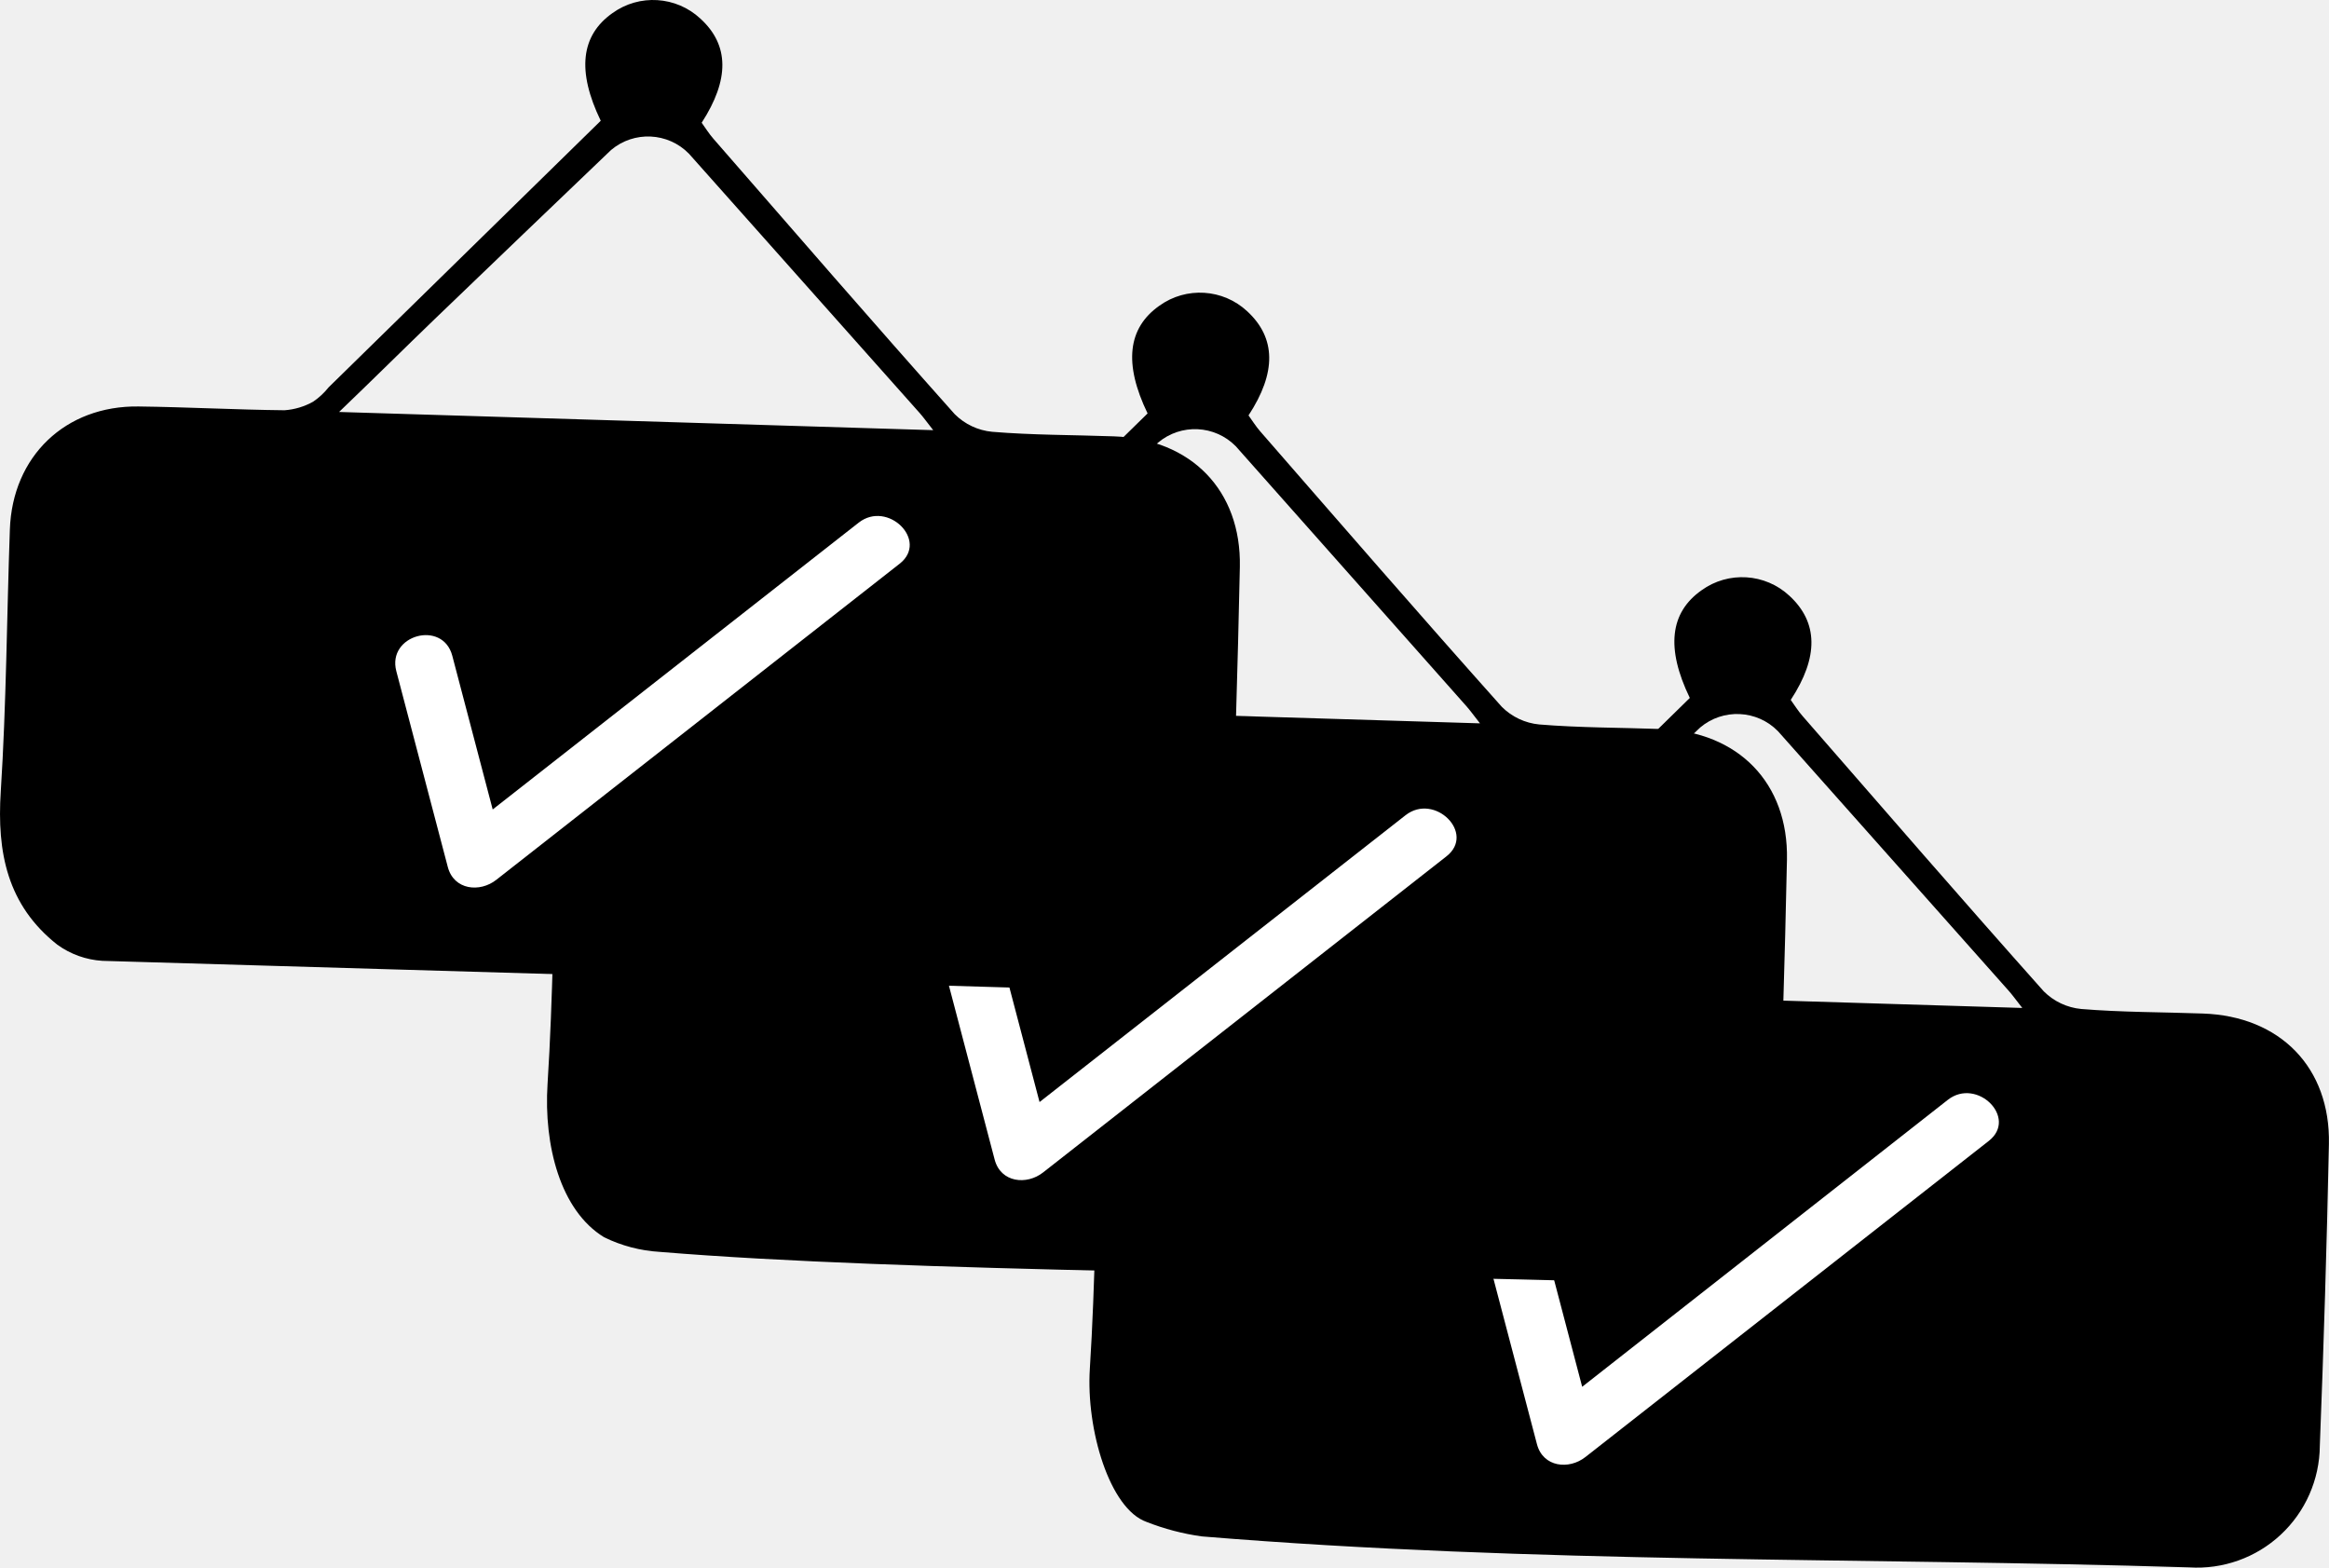
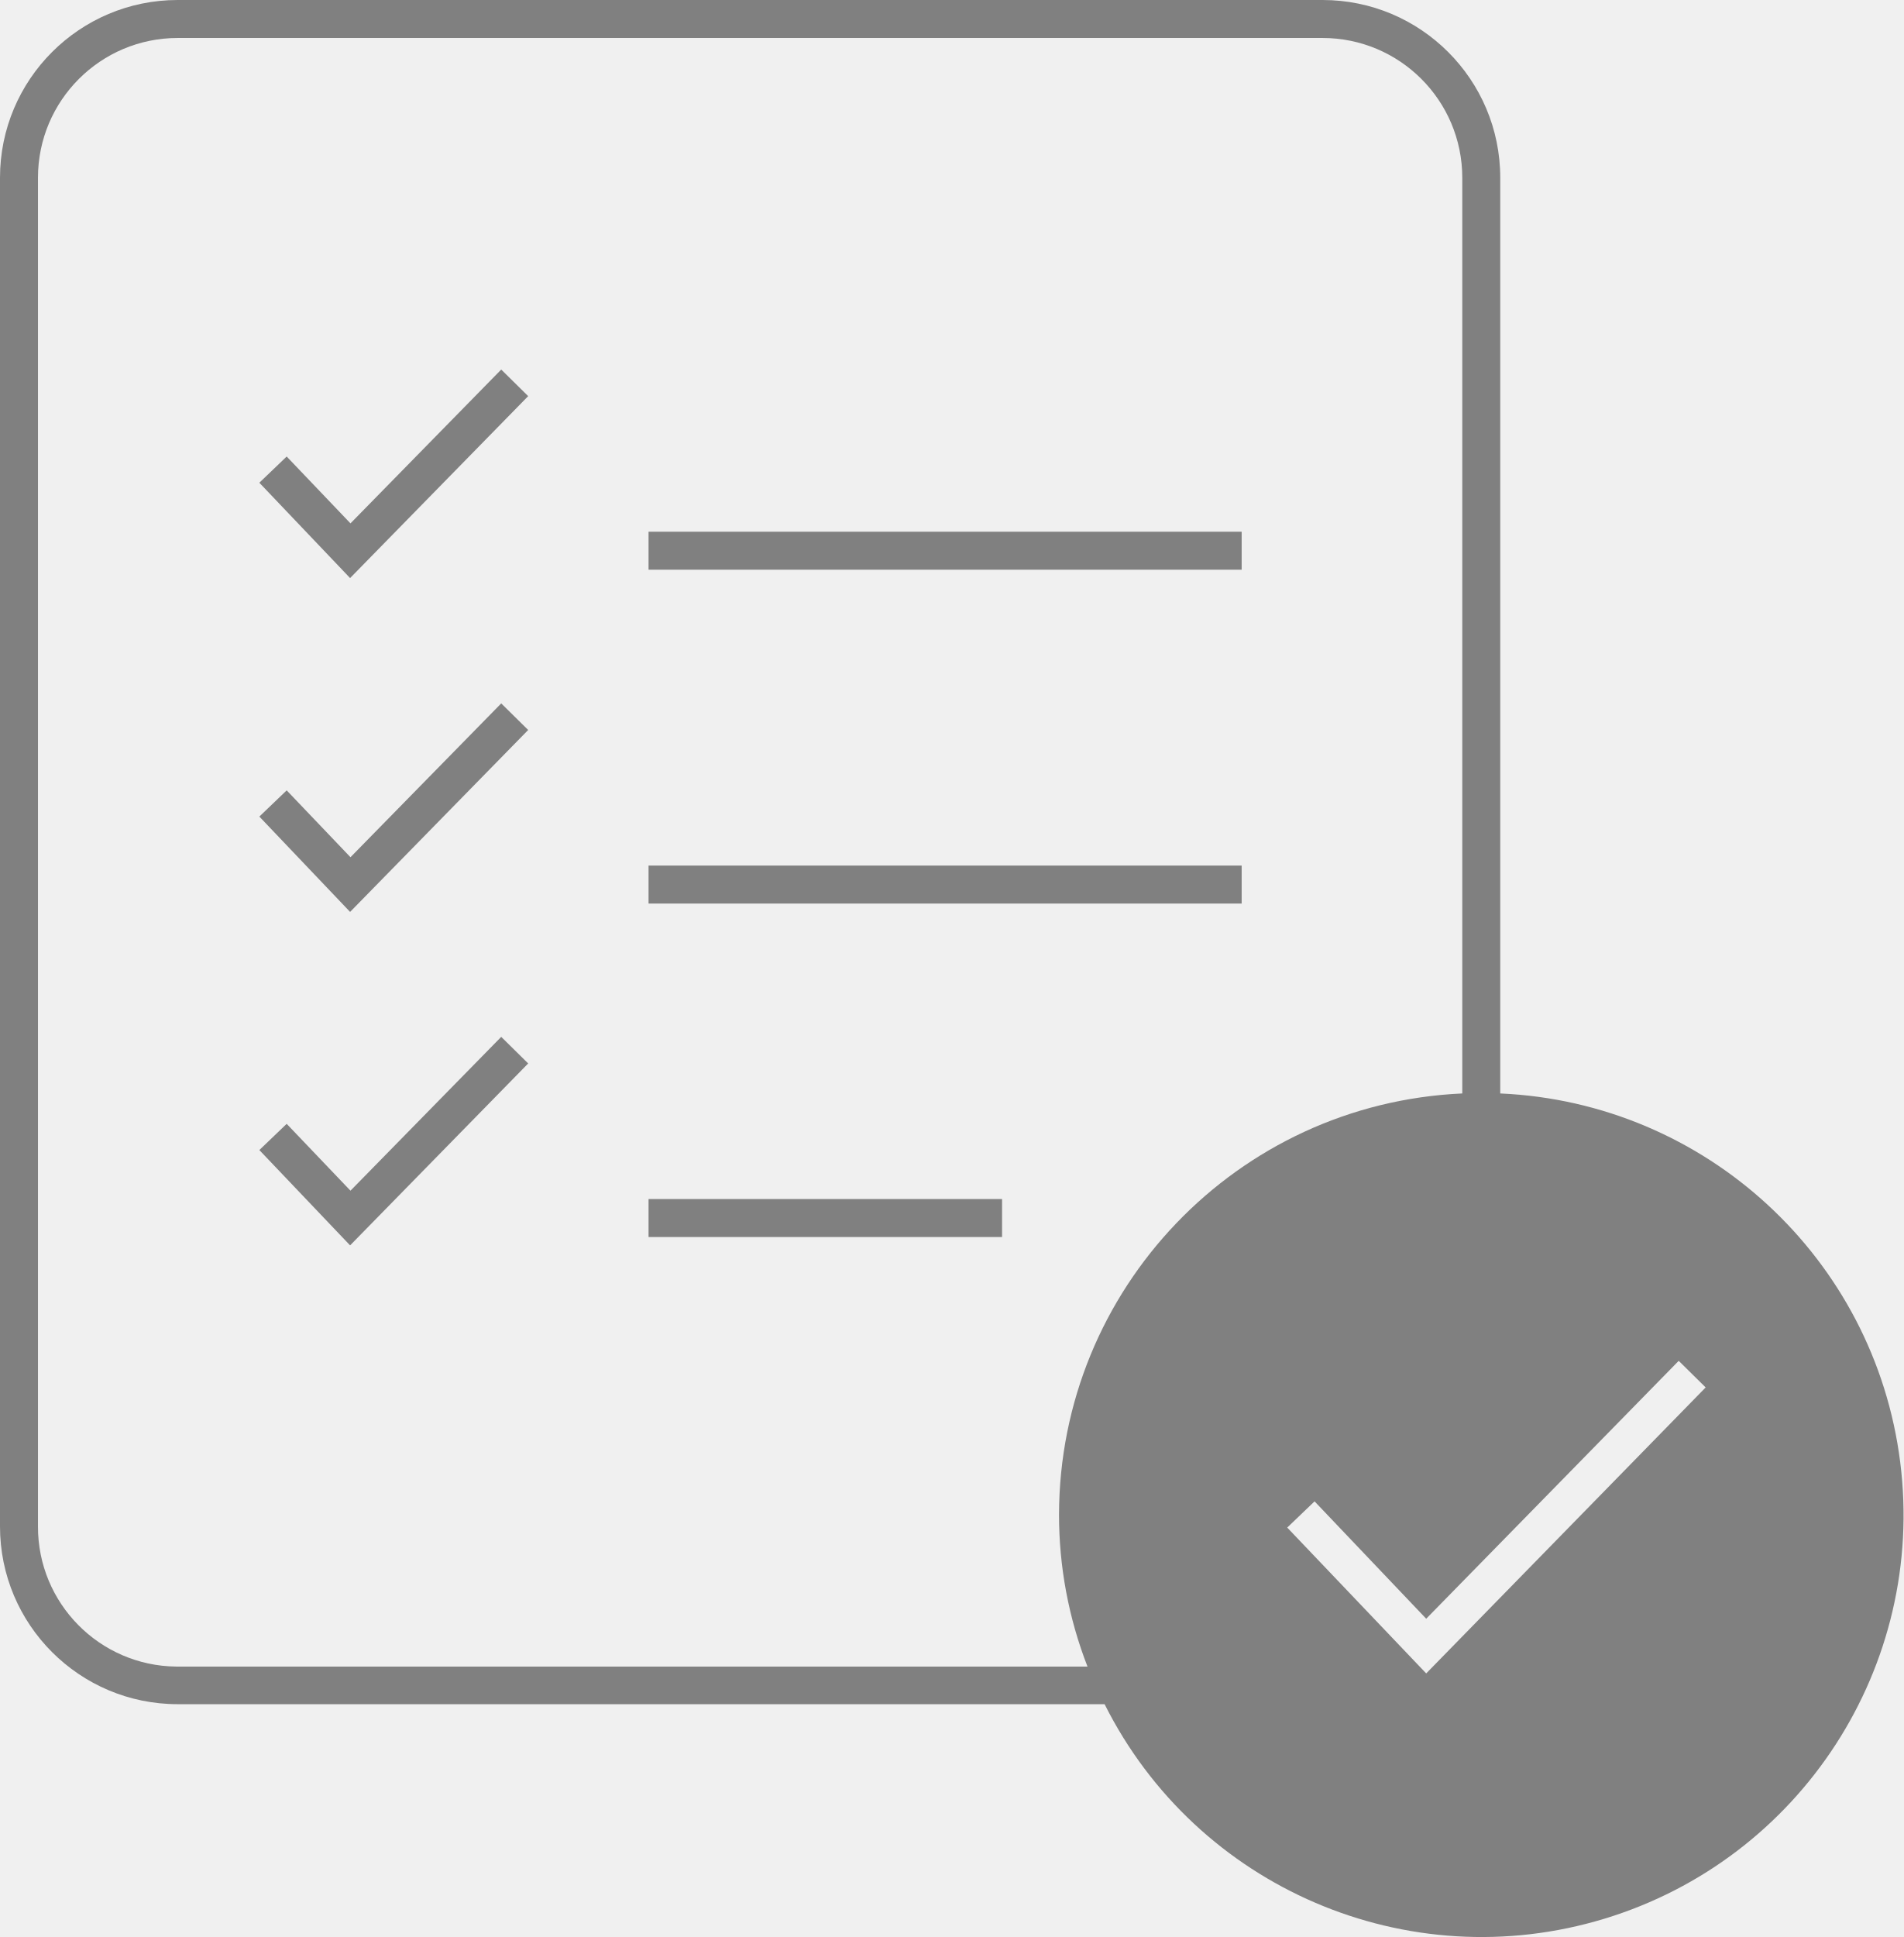
- <svg xmlns="http://www.w3.org/2000/svg" viewBox="0 0 271.38 182.64">
+ <svg xmlns="http://www.w3.org/2000/svg" viewBox="0 0 50.13 51">
  <defs>
-     <style>.cls-1{fill:#fff;}</style>
+     <style>.a{fill:gray;}</style>
  </defs>
-   <g id="Layer_2" data-name="Layer 2">
-     <g id="Layer_1-2" data-name="Layer 1">
-       <g id="verify">
-         <g id="store">
-           <g id="store-2" data-name="store">
-             <g id="_8gUVar.tif" data-name="8gUVar.tif">
-               <path d="M133.59,177.32c-4.29-1.52-7.05-10.75-6.6-17.84.65-10.16.7-20.36,1.06-30.54.3-8.52,6.48-14.44,15-14.32,5.66.07,11.31.38,17,.44a7.94,7.94,0,0,0,3.34-1,8.06,8.06,0,0,0,1.8-1.67L196.9,81.32c-2.8-5.79-2.32-9.94,1.36-12.54a8.09,8.09,0,0,1,10.25.64c3.35,3.09,3.43,7.13.15,12.13.43.59.85,1.28,1.38,1.88,9.34,10.72,18.65,21.47,28.11,32.08a7.12,7.12,0,0,0,4.36,2.05c4.71.39,9.45.36,14.18.53,9,.31,14.86,6.29,14.68,15.21q-.37,17.59-1.06,35.17a14.3,14.3,0,0,1-15.22,14.15c-38.36-1.19-75.94-.4-115.07-3.61A28.22,28.22,0,0,1,133.59,177.32Zm32.82-62,69.23,2.12c-.83-1.06-1.18-1.55-1.58-2q-13.44-15.13-26.89-30.25a6.67,6.67,0,0,0-9.07-.42q-10.28,9.82-20.52,19.67C174.06,107.8,170.58,111.23,166.41,115.29Z" />
-             </g>
-           </g>
-           <path class="cls-1" d="M173.09,145.45l6,22.82c.71,2.69,3.74,3,5.65,1.49l47-36.83c3.42-2.68-1.39-7.44-4.78-4.78L180,165l5.65,1.49-6-22.82c-1.11-4.21-7.63-2.42-6.52,1.8Z" />
-         </g>
-         <g id="store-3" data-name="store">
-           <g id="store-4" data-name="store">
-             <g id="_8gUVar.tif-2" data-name="8gUVar.tif">
-               <path d="M70.4,144.16c-5.12-3.11-7.05-10.75-6.6-17.84.65-10.16.7-20.36,1.06-30.54.3-8.52,6.48-14.44,15-14.32,5.66.07,11.31.38,17,.44a7.94,7.94,0,0,0,3.34-1,8.06,8.06,0,0,0,1.8-1.67l31.72-31.06c-2.8-5.79-2.32-9.94,1.36-12.54a8.09,8.09,0,0,1,10.25.64c3.35,3.09,3.43,7.13.15,12.13.43.59.85,1.28,1.38,1.88C156.2,61,165.51,71.74,175,82.36a7.12,7.12,0,0,0,4.36,2.05c4.71.39,9.45.36,14.18.53,9,.31,14.86,6.29,14.68,15.21q-.37,17.59-1.06,35.17a14.3,14.3,0,0,1-15.22,14.15c-38.36-1.19-86.39-1.24-115.07-3.61A17,17,0,0,1,70.4,144.16Zm32.82-62,69.23,2.12c-.83-1.06-1.18-1.55-1.58-2Q157.43,67.12,144,52a6.67,6.67,0,0,0-9.07-.42Q124.64,61.4,114.4,71.25C110.88,74.64,107.4,78.07,103.22,82.14Z" />
-             </g>
-           </g>
-           <path class="cls-1" d="M109.9,112.29l6,22.82c.71,2.69,3.74,3,5.65,1.49l47-36.83c3.42-2.68-1.39-7.44-4.78-4.78l-47,36.83,5.65,1.49-6-22.82c-1.11-4.21-7.63-2.42-6.52,1.8Z" />
-         </g>
-         <g id="store-5" data-name="store">
-           <g id="store-6" data-name="store">
-             <g id="_8gUVar.tif-3" data-name="8gUVar.tif">
-               <path d="M11.93,111.95a10,10,0,0,1-5.25-1.88C.84,105.46-.37,99.31.09,92.22c.65-10.16.7-20.36,1.06-30.54.3-8.52,6.48-14.44,15-14.32,5.66.07,11.31.38,17,.44a7.94,7.94,0,0,0,3.34-1,8.06,8.06,0,0,0,1.8-1.67L70,14.07c-2.8-5.79-2.32-9.94,1.36-12.54a8.09,8.09,0,0,1,10.25.64C85,5.26,85,9.3,81.76,14.3c.43.59.85,1.28,1.38,1.88,9.34,10.72,18.65,21.47,28.11,32.08a7.12,7.12,0,0,0,4.36,2.05c4.71.39,9.45.36,14.18.53,9,.31,14.86,6.29,14.68,15.21q-.37,17.59-1.06,35.17a14.3,14.3,0,0,1-15.22,14.15ZM39.51,48l69.23,2.12c-.83-1.06-1.18-1.55-1.58-2Q93.72,33,80.27,17.9a6.67,6.67,0,0,0-9.07-.42Q60.93,27.3,50.68,37.15C47.16,40.54,43.68,44,39.51,48Z" />
-             </g>
-           </g>
-           <path class="cls-1" d="M46.18,78.2l6,22.82c.71,2.69,3.74,3,5.65,1.49l47-36.83c3.42-2.68-1.39-7.44-4.78-4.78l-47,36.83,5.65,1.49-6-22.82c-1.11-4.21-7.63-2.42-6.52,1.8Z" />
-         </g>
-       </g>
-     </g>
-   </g>
+   <polygon class="a" points="9.23 13.78 7.55 12.02 6.83 12.71 9.22 15.22 13.91 10.43 13.2 9.73 9.23 13.78" />
+   <polygon class="a" points="9.23 22.57 7.55 20.81 6.83 21.5 9.22 24.01 13.91 19.22 13.2 18.52 9.23 22.57" />
+   <polygon class="a" points="9.23 31.35 7.55 29.59 6.83 30.28 9.22 32.79 13.91 28 13.2 27.3 9.23 31.35" />
+   <rect class="a" x="17.08" y="14" width="15.62" height="1" />
+   <rect class="a" x="17.08" y="22.79" width="15.62" height="1" />
+   <rect class="a" x="17.08" y="31.57" width="9.31" height="1" />
+   <path class="a" d="M39.51,28.79V4.68A4.68,4.68,0,0,0,34.83,0H4.68A4.68,4.68,0,0,0,0,4.68V40.19a4.68,4.68,0,0,0,4.68,4.68H29.09A11.11,11.11,0,1,0,39.51,28.79ZM27.89,39.88a11,11,0,0,0,.75,4h-24A3.68,3.68,0,0,1,1,40.19V4.68A3.68,3.68,0,0,1,4.68,1H34.83a3.68,3.68,0,0,1,3.68,3.68V28.79A11.12,11.12,0,0,0,27.89,39.88Zm9.67,4.18-3.66-3.84.72-.69,2.94,3.09,6.65-6.79.71.7Z" />
</svg>
